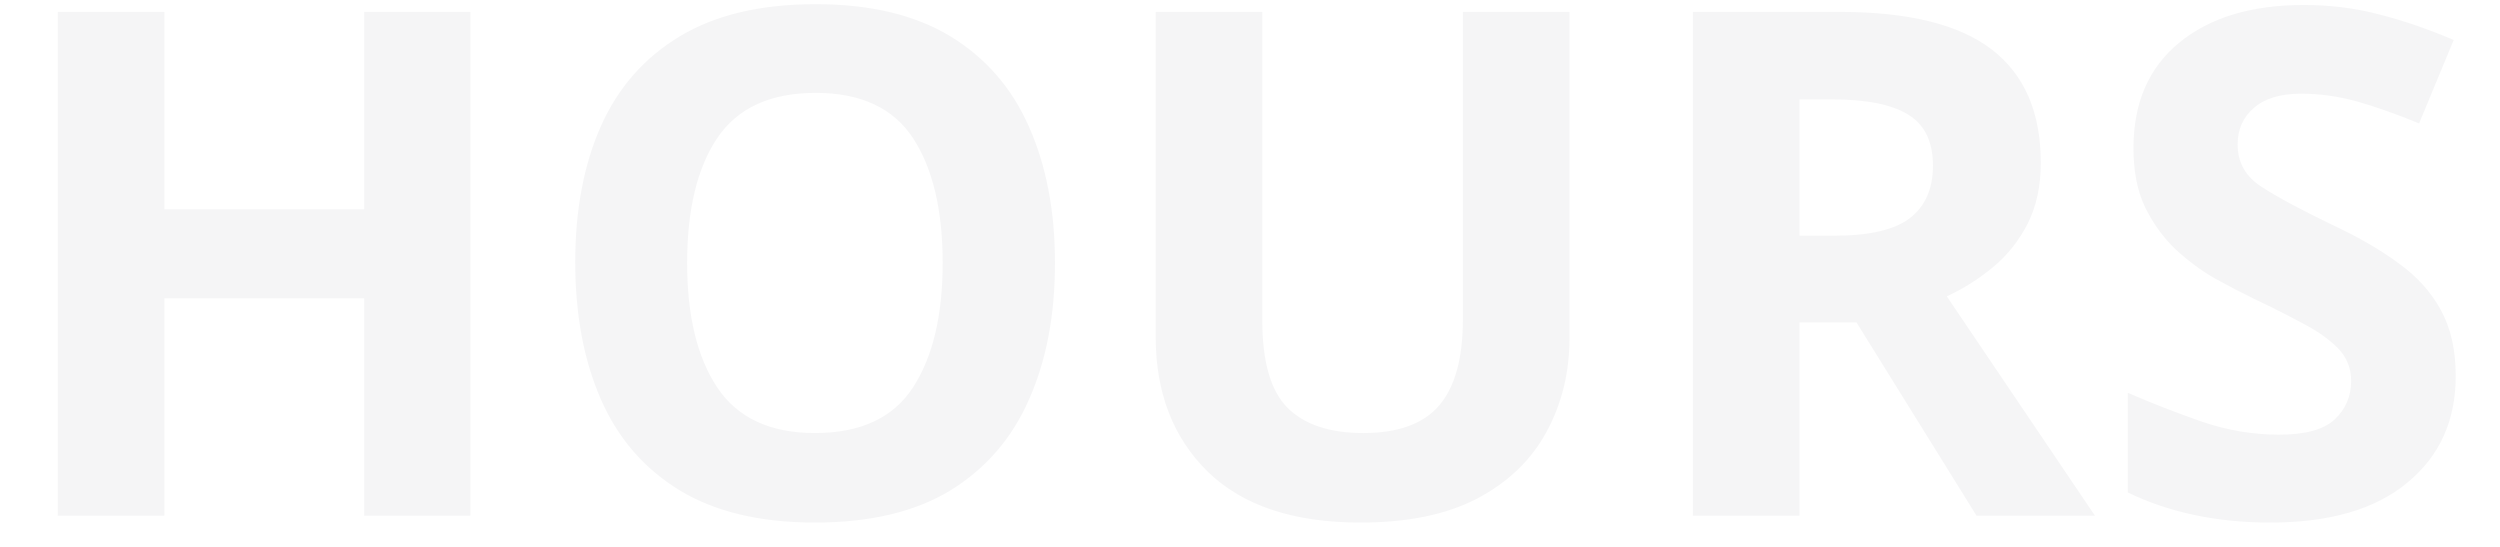
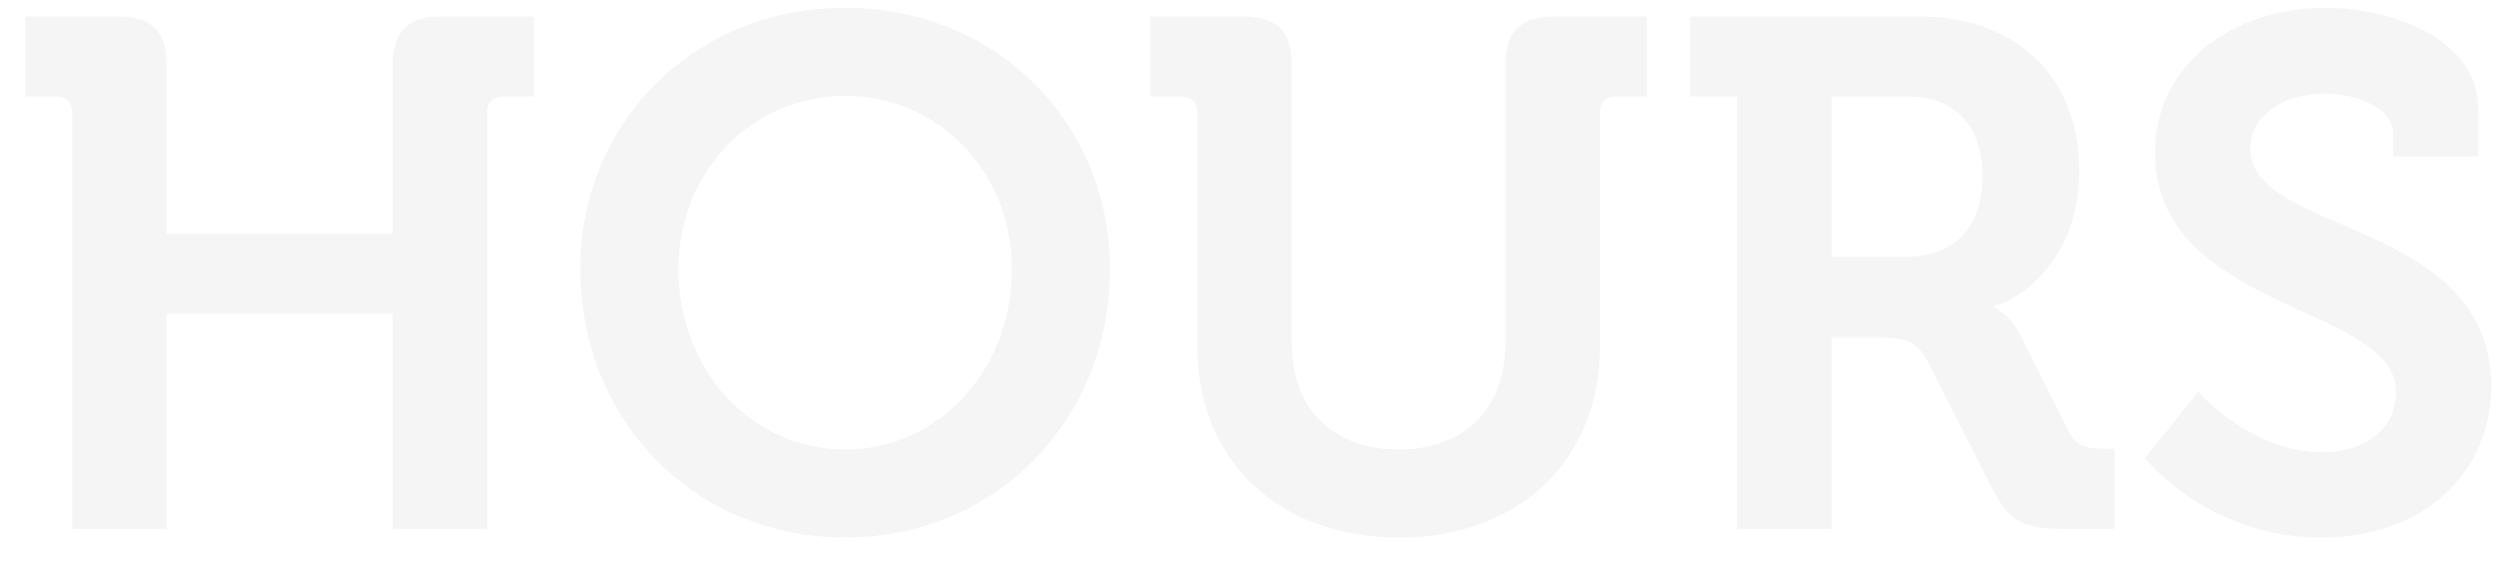
- <svg xmlns="http://www.w3.org/2000/svg" width="96px" height="21px" viewBox="0 0 96 21" version="1.1">
-   <g id="Mobile-📱" stroke="none" stroke-width="1" fill="none" fill-rule="evenodd" fill-opacity="0.04" font-family="Museo900-Regular, Museo" font-size="27.1" font-weight="700">
-     <g id="MILIPOLQATAR-Mobile-HOMEPAGE" transform="translate(-248, -952)" fill="#0B1626">
+ <svg xmlns="http://www.w3.org/2000/svg" width="75px" height="17px" viewBox="0 0 75 17" version="1.1">
+   <g id="Mobile-📱" stroke="none" stroke-width="1" fill="none" fill-rule="evenodd" fill-opacity="0.04">
+     <g id="MILIPOLQATAR-Mobile-HOMEPAGE" transform="translate(-249, -952)" fill="#0B1626" fill-rule="nonzero">
      <g id="Group-8" transform="translate(1, 581)">
        <g id="DATE" transform="translate(-86, 325)">
-           <g id="Group-7-Copy-2" transform="translate(269.8, 0)">
-             <text id="HOURS">
-               <tspan x="62.981" y="65.8">HOURS</tspan>
-             </text>
+           <g id="Group-7-Copy-2" transform="translate(320.8, 0)">
+             <path d="M18.202,61.865 L18.202,55.414 L24.979,55.414 L24.979,61.865 L27.815,61.865 L27.815,49.373 C27.815,49.07 27.988,48.897 28.292,48.897 L29.223,48.897 L29.223,46.494 L26.451,46.494 C25.434,46.494 24.979,46.948 24.979,47.966 L24.979,53.01 L18.202,53.01 L18.202,47.966 C18.202,46.948 17.769,46.494 16.73,46.494 L13.959,46.494 L13.959,48.897 L14.89,48.897 C15.193,48.897 15.366,49.07 15.366,49.373 L15.366,61.865 L18.202,61.865 Z M38.554,62.125 C43.079,62.125 46.5,58.596 46.5,54.071 C46.5,49.676 43.079,46.234 38.554,46.234 C34.029,46.234 30.608,49.676 30.608,54.071 C30.608,58.596 34.029,62.125 38.554,62.125 Z M38.554,59.484 C35.783,59.484 33.553,57.146 33.553,54.071 C33.553,51.127 35.783,48.875 38.554,48.875 C41.325,48.875 43.555,51.127 43.555,54.071 C43.555,57.146 41.325,59.484 38.554,59.484 Z M55.181,62.125 C58.797,62.125 61.2,59.787 61.2,56.388 L61.2,49.373 C61.2,49.07 61.373,48.897 61.676,48.897 L62.607,48.897 L62.607,46.494 L59.836,46.494 C58.797,46.494 58.364,46.948 58.364,47.966 L58.364,56.28 C58.364,58.315 57.087,59.484 55.16,59.484 C53.233,59.484 51.955,58.315 51.955,56.301 L51.955,47.966 C51.955,46.948 51.522,46.494 50.483,46.494 L47.712,46.494 L47.712,48.897 L48.643,48.897 C48.946,48.897 49.119,49.07 49.119,49.373 L49.119,56.388 C49.119,59.787 51.522,62.125 55.181,62.125 Z M68.15,61.865 L68.15,56.128 L69.579,56.128 C70.38,56.128 70.705,56.236 71.029,56.842 L73,60.718 C73.498,61.692 73.996,61.865 75.143,61.865 L76.637,61.865 L76.637,59.462 L76.355,59.462 C75.879,59.462 75.511,59.419 75.273,58.964 L73.779,55.998 C73.498,55.435 73.021,55.219 73.021,55.219 L73.021,55.175 C73.671,55.046 75.576,53.898 75.576,51.127 C75.576,48.226 73.606,46.494 70.791,46.494 L63.906,46.494 L63.906,48.897 L65.314,48.897 L65.314,61.865 L68.15,61.865 Z M70.402,53.703 L68.15,53.703 L68.15,48.897 L70.445,48.897 C71.831,48.897 72.675,49.763 72.675,51.278 C72.675,52.816 71.831,53.703 70.402,53.703 Z M82.829,62.125 C86.055,62.125 87.938,60.047 87.938,57.6 C87.938,52.556 80.707,53.075 80.707,50.456 C80.707,49.481 81.66,48.81 82.959,48.81 C83.976,48.81 84.994,49.287 84.994,50.001 L84.994,50.694 L87.549,50.694 L87.549,49.265 C87.549,47.078 84.777,46.234 82.981,46.234 C80.014,46.234 77.849,48.074 77.849,50.564 C77.849,55.349 85.081,55.132 85.081,57.752 C85.081,58.943 84.041,59.57 82.872,59.57 C80.729,59.57 79.148,57.752 79.148,57.752 L77.546,59.744 C77.546,59.744 79.43,62.125 82.829,62.125 Z" id="HOURS" />
          </g>
        </g>
      </g>
    </g>
  </g>
</svg>
